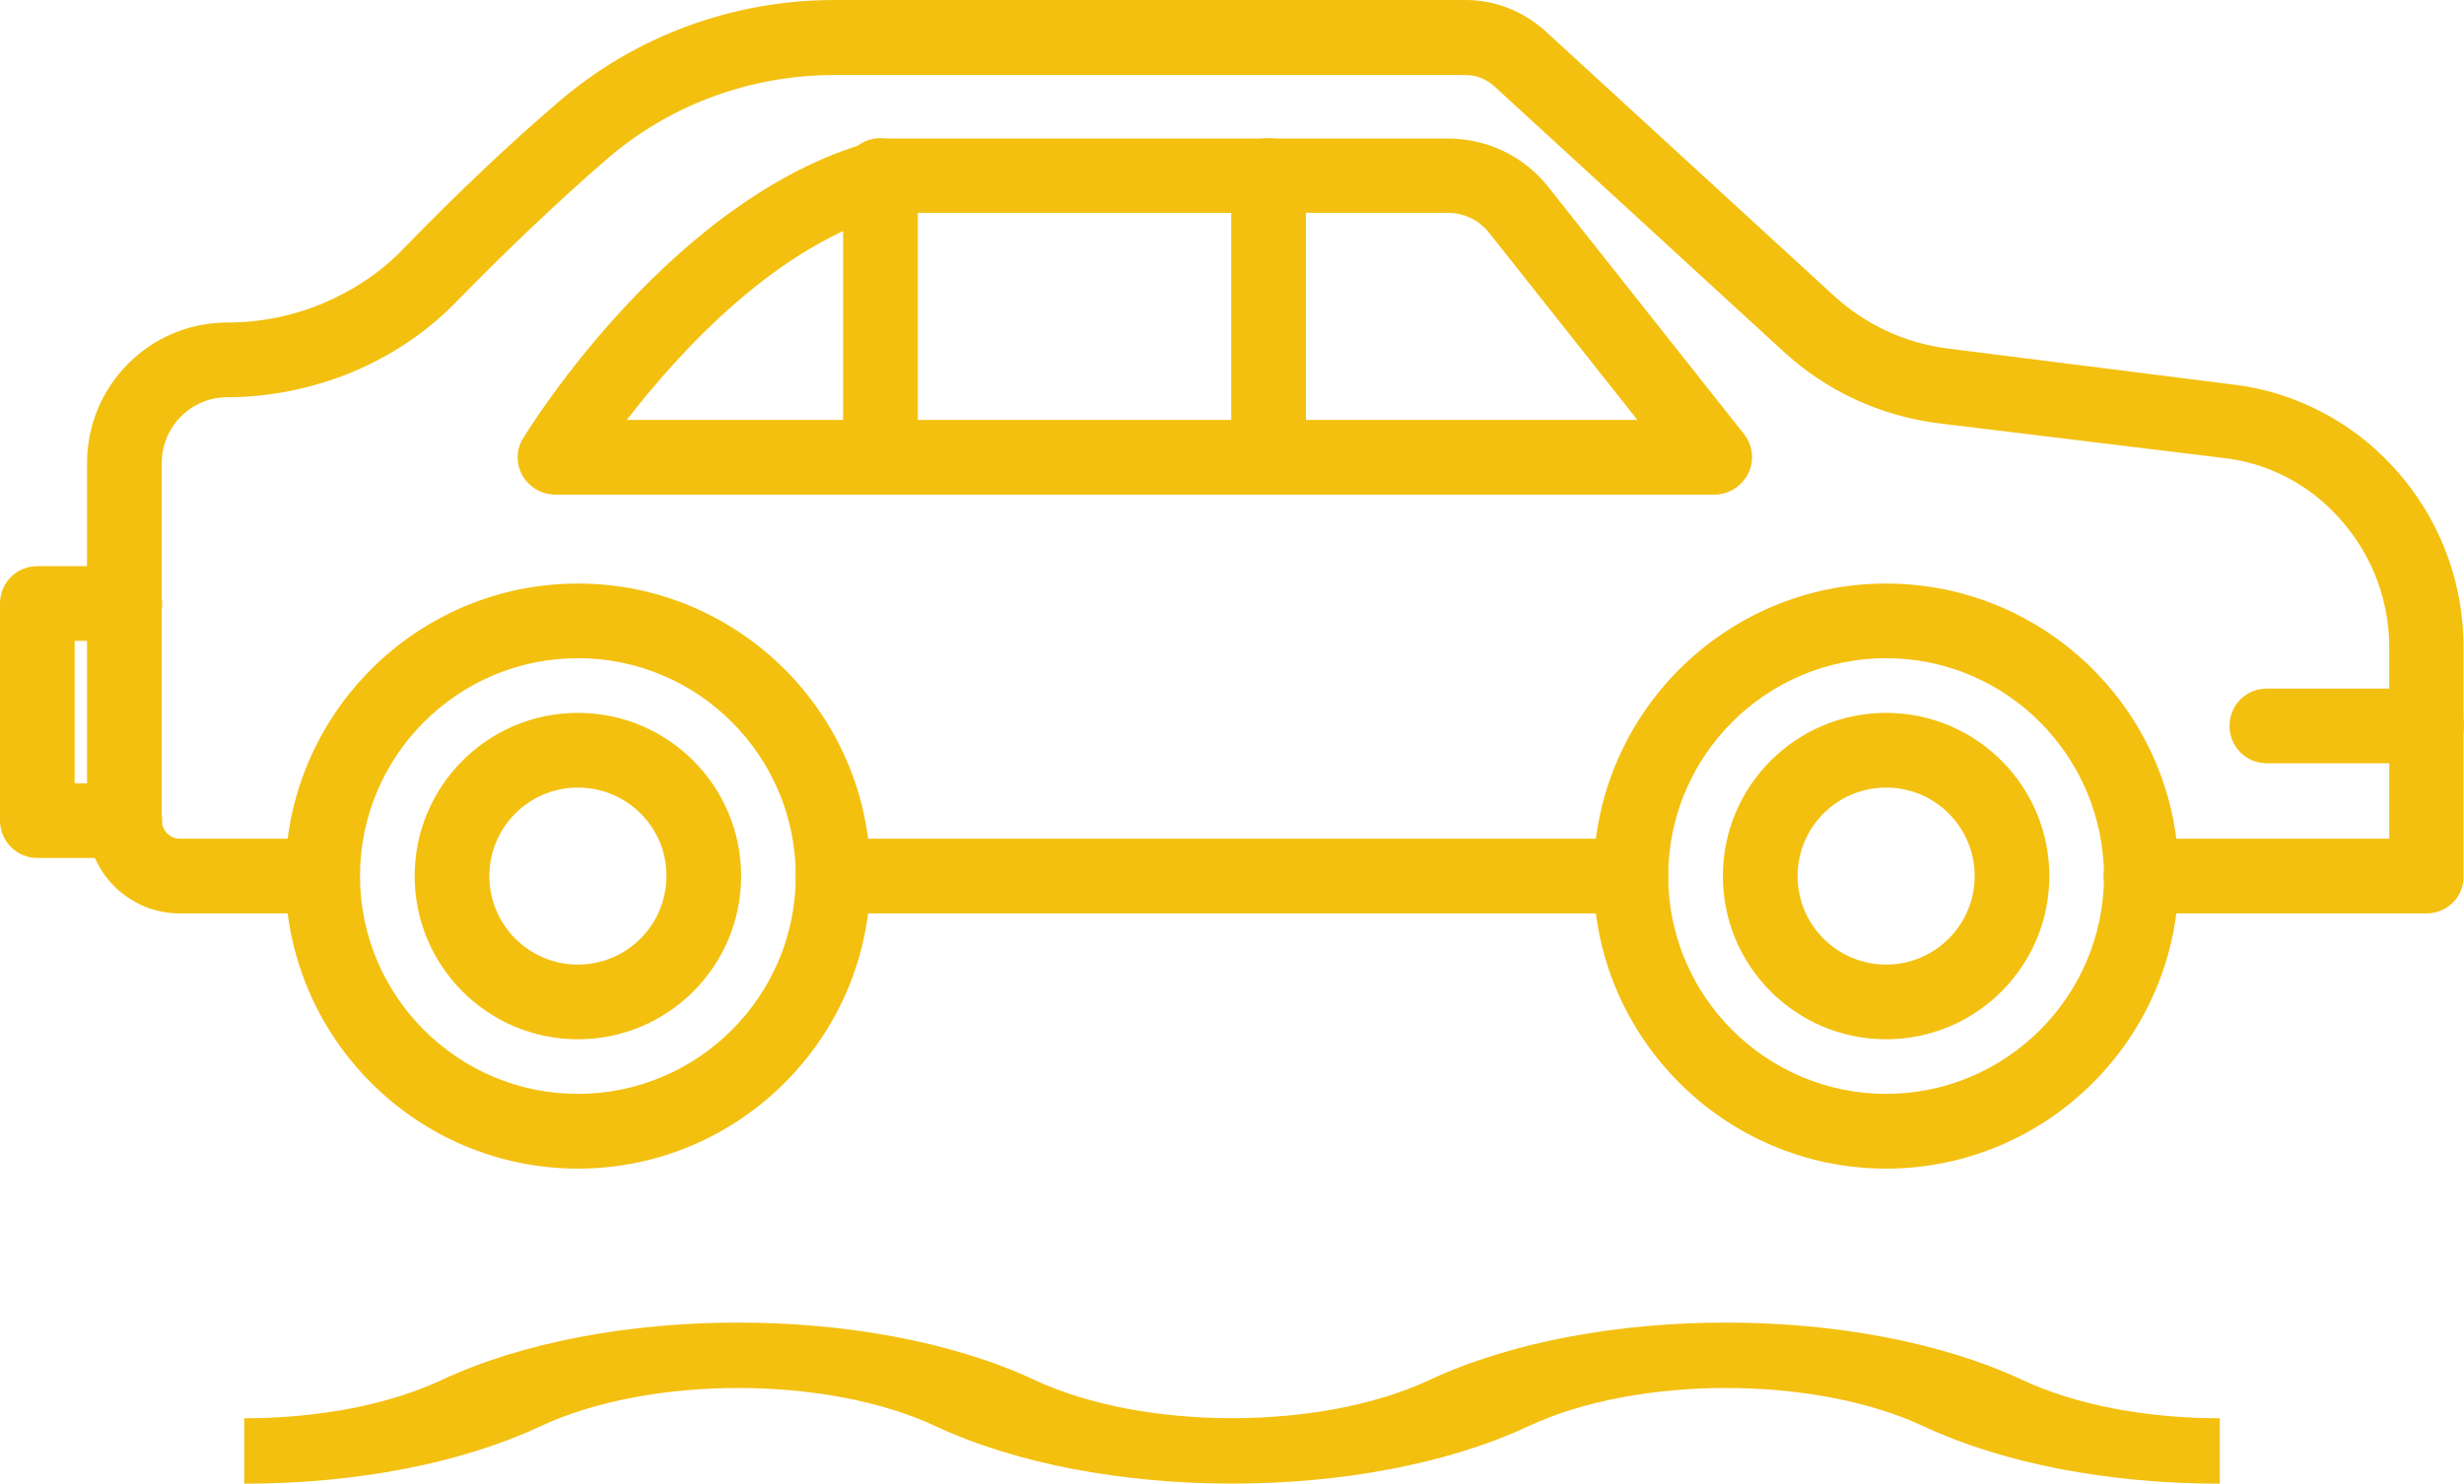
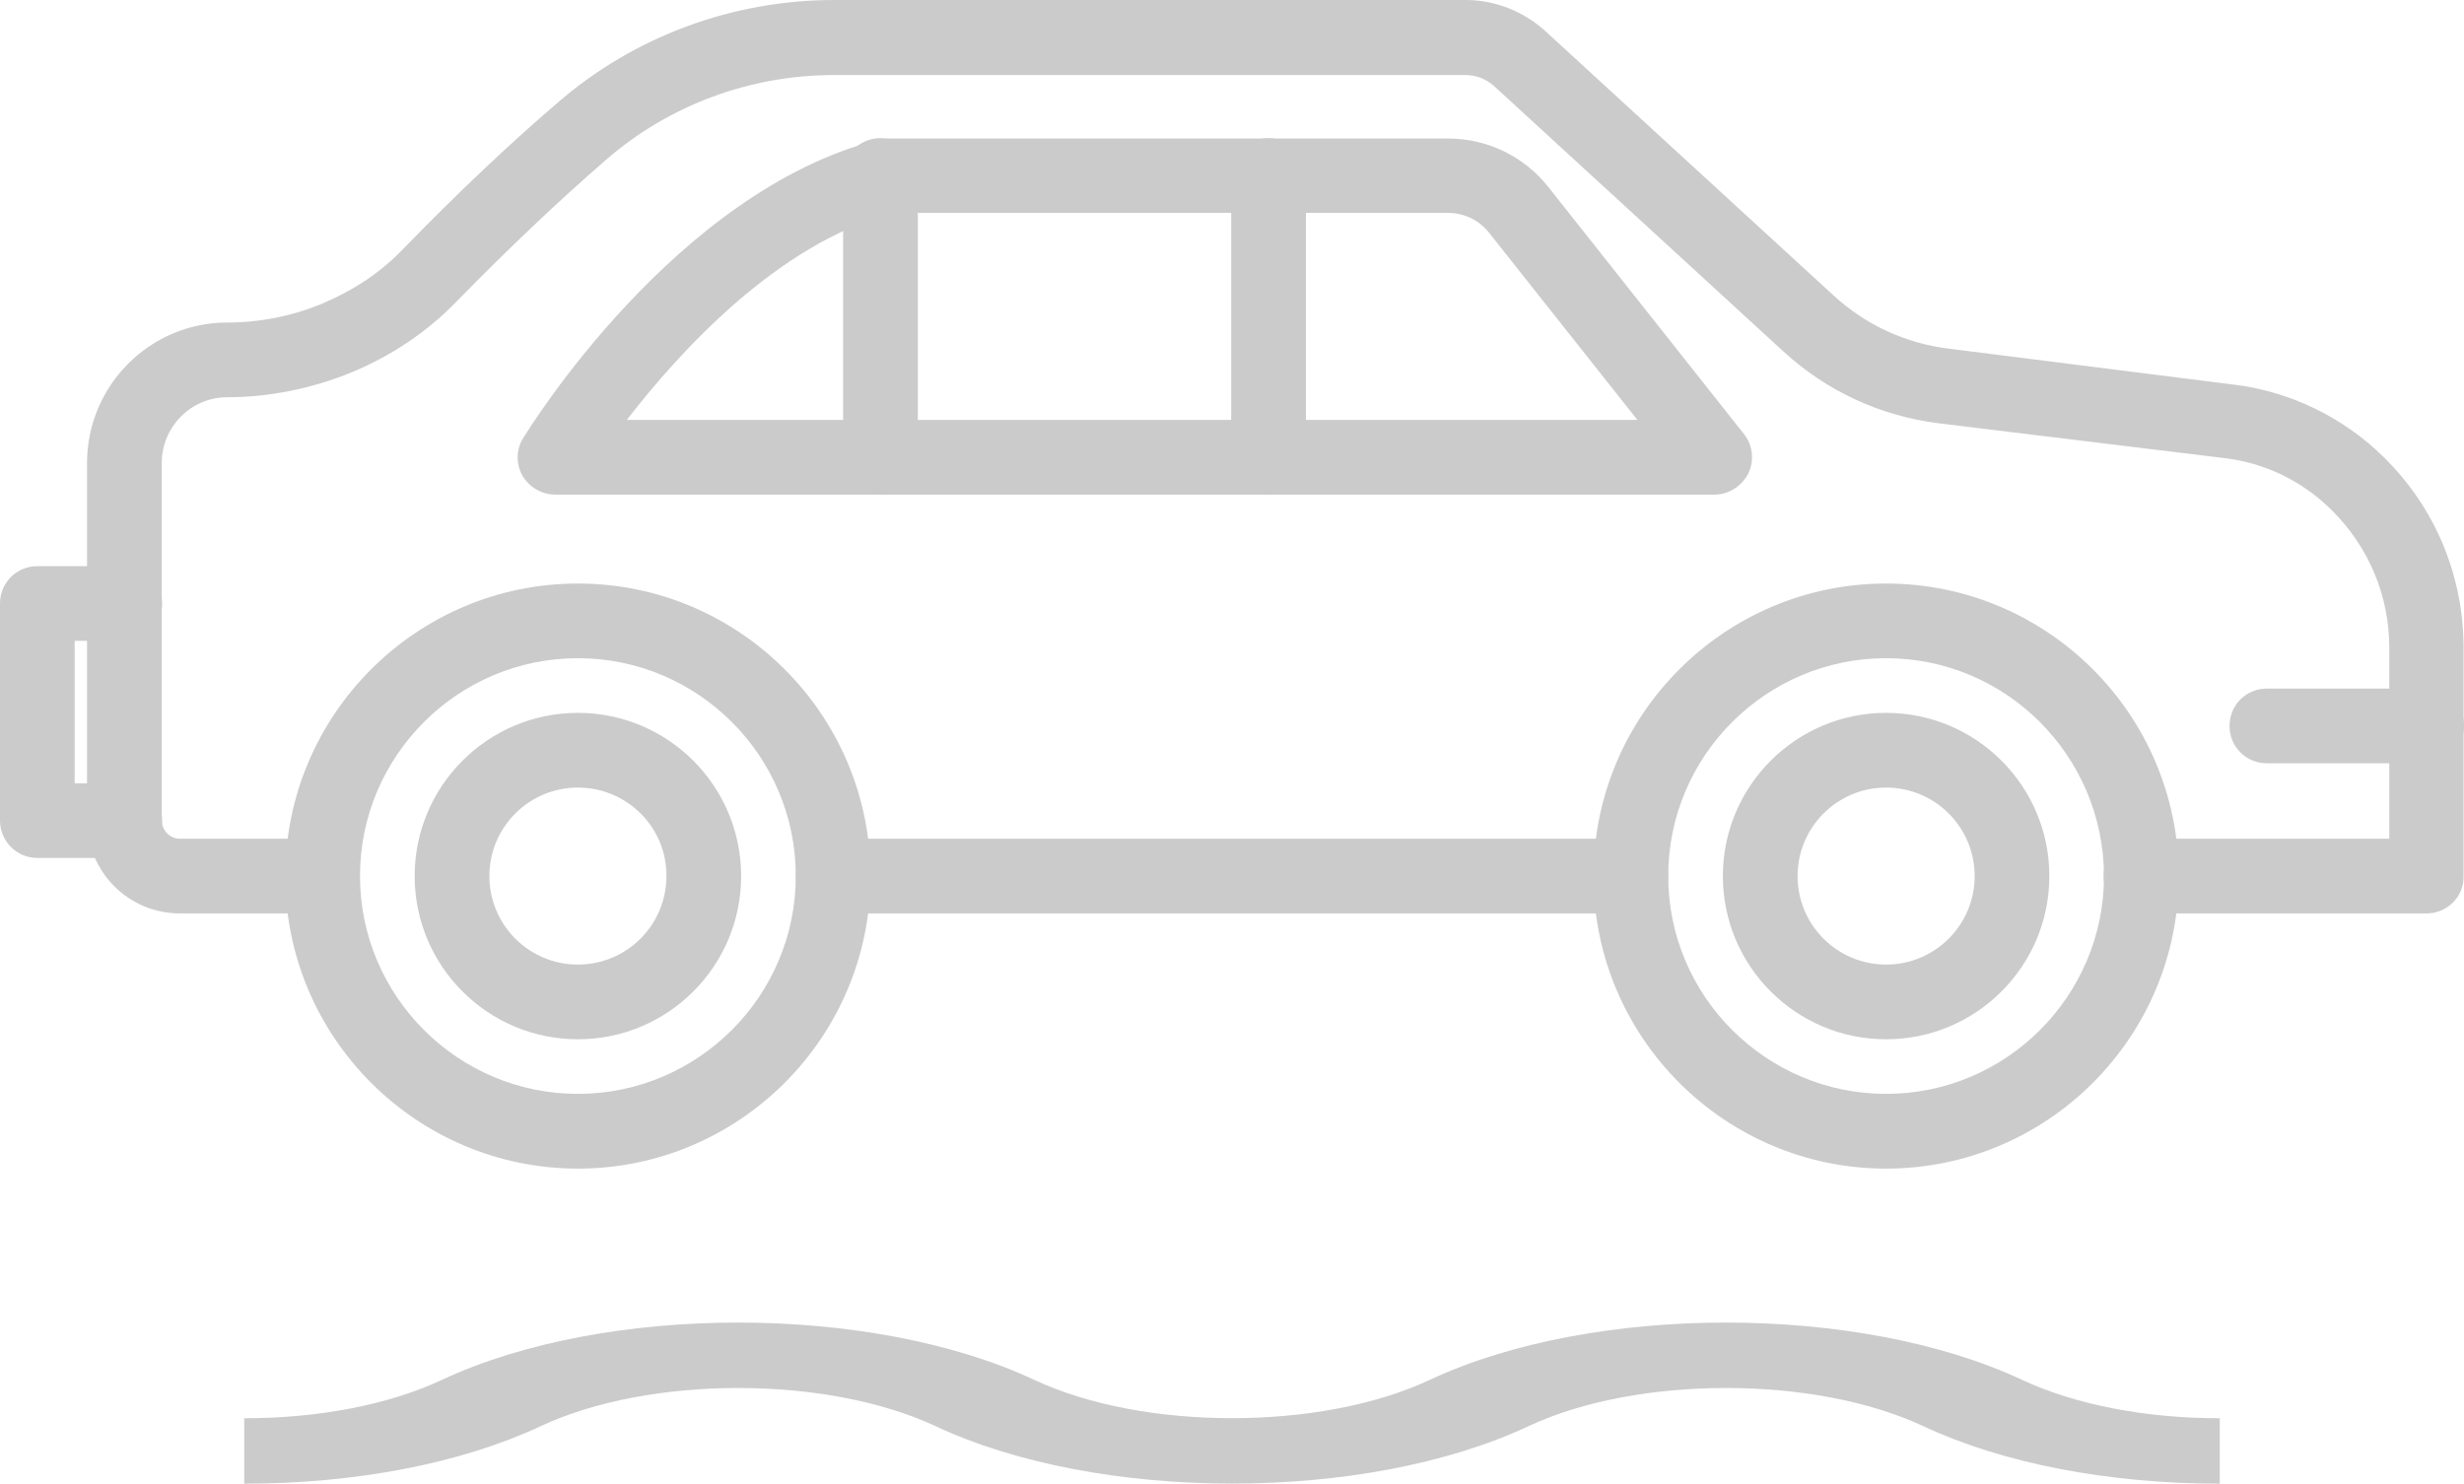
<svg xmlns="http://www.w3.org/2000/svg" id="Layer_2" data-name="Layer 2" viewBox="0 0 560 337.27">
  <defs>
    <style>
      .cls-1 {
-         fill: #F3C010;
+         fill: #cbcbcb;
      }
    </style>
  </defs>
  <g class="cls-1" id="Predict_-_Introduction" data-name="Predict - Introduction">
    <g>
      <g>
        <path d="m551.51,207.64h-64.93c-4.73,0-8.49-3.76-8.49-8.49s3.76-8.49,8.49-8.49h56.44v-43.4c0-11.81-4.64-22.93-13.12-31.32-6.56-6.56-15.23-10.76-24.41-11.81l-64.66-7.88c-13.48-1.66-25.73-7.35-35.61-16.45l-65.62-60.2c-1.84-1.66-4.11-2.54-6.56-2.54h-143.5c-19.07,0-37.54,6.82-51.89,19.34-10.68,9.27-22.05,20.04-33.77,32.02-6.65,6.91-14.7,12.34-23.89,16.19-8.93,3.68-18.73,5.69-28.35,5.69-8.23,0-14.88,6.74-14.88,14.96v81.2c0,2.27,1.84,4.2,4.11,4.2h32.38c4.73,0,8.49,3.76,8.49,8.49s-3.76,8.49-8.49,8.49h-32.38c-11.64,0-21.09-9.45-21.09-21.18v-81.2c0-17.59,14.26-31.94,31.85-31.94,7.44,0,14.96-1.49,21.79-4.38,7-2.98,13.21-7.09,18.29-12.43,12.07-12.43,23.8-23.54,34.91-33.07C144.03,8.31,166.43,0,189.62,0h143.5c6.65,0,13.04,2.54,18.02,7l65.62,60.2c7.26,6.65,16.27,10.85,26.25,12.07l64.48,8.14c12.86,1.49,25.11,7.44,34.3,16.54,11.73,11.55,18.11,26.95,18.11,43.4v51.89c.09,4.64-3.77,8.4-8.4,8.4h0Z" />
        <path d="m370.65,207.64h-181.3c-4.73,0-8.49-3.76-8.49-8.49s3.76-8.49,8.49-8.49h181.3c4.73,0,8.49,3.76,8.49,8.49,0,4.72-3.85,8.49-8.49,8.49h0Z" />
        <path d="m28.35,195.03H8.49c-4.73,0-8.49-3.85-8.49-8.49v-49.35c0-4.73,3.76-8.49,8.49-8.49h19.86c4.73,0,8.49,3.76,8.49,8.49s-3.76,8.49-8.49,8.49h-11.38v32.38h11.38c4.73,0,8.49,3.76,8.49,8.49,0,4.64-3.77,8.49-8.49,8.49h0Z" />
        <path d="m551.51,173.51h-36.31c-4.73,0-8.49-3.76-8.49-8.49s3.76-8.49,8.49-8.49h36.31c4.73,0,8.49,3.76,8.49,8.49s-3.76,8.49-8.49,8.49Z" />
        <path d="m389.64,112.43H126.18c-3.06,0-5.86-1.66-7.44-4.29-1.49-2.71-1.49-5.95.18-8.57,1.4-2.27,34.65-56.09,80.76-67.81.7-.18,1.4-.26,2.1-.26h127.4c8.84,0,17.15,4.02,22.66,10.94l44.54,56.26c2.01,2.54,2.36,6.04.96,8.93-1.49,2.89-4.46,4.81-7.7,4.81h0Zm-247.19-16.97h229.69l-33.69-42.52c-2.27-2.89-5.69-4.55-9.36-4.55h-126.26c-26.25,7.09-48.47,31.67-60.38,47.07h0Z" />
        <path d="m200.11,112.43c-4.73,0-8.49-3.76-8.49-8.49V39.89c0-4.73,3.76-8.49,8.49-8.49s8.49,3.76,8.49,8.49v64.05c0,4.64-3.85,8.49-8.49,8.49Z" />
        <path d="m288.31,112.43c-4.73,0-8.49-3.76-8.49-8.49V39.89c0-4.73,3.76-8.49,8.49-8.49s8.49,3.76,8.49,8.49v64.05c0,4.64-3.85,8.49-8.49,8.49Z" />
        <path d="m131.34,265.65c-36.66,0-66.5-29.84-66.5-66.5s29.84-66.5,66.5-66.5,66.5,29.84,66.5,66.5-29.84,66.5-66.5,66.5Zm0-116.03c-27.3,0-49.52,22.23-49.52,49.52s22.23,49.52,49.52,49.52,49.52-22.23,49.52-49.52c0-27.3-22.22-49.52-49.52-49.52Z" />
        <path d="m131.34,236.25c-20.48,0-37.1-16.62-37.1-37.1s16.62-37.1,37.1-37.1,37.1,16.62,37.1,37.1-16.62,37.1-37.1,37.1Zm0-57.22c-11.11,0-20.12,9.01-20.12,20.12s9.01,20.12,20.12,20.12,20.12-9.01,20.12-20.12c.09-11.11-9.01-20.12-20.12-20.12Z" />
        <path d="m428.66,265.65c-36.66,0-66.5-29.84-66.5-66.5s29.84-66.5,66.5-66.5,66.5,29.84,66.5,66.5-29.84,66.5-66.5,66.5h0Zm0-116.03c-27.3,0-49.52,22.23-49.52,49.52s22.23,49.52,49.52,49.52,49.52-22.23,49.52-49.52c-.09-27.3-22.23-49.52-49.52-49.52h0Z" />
        <path d="m428.66,236.25c-20.48,0-37.1-16.62-37.1-37.1s16.62-37.1,37.1-37.1,37.1,16.62,37.1,37.1c0,20.48-16.63,37.1-37.1,37.1h0Zm0-57.22c-11.11,0-20.12,9.01-20.12,20.12s9.01,20.12,20.12,20.12,20.13-9.01,20.13-20.12-9.02-20.12-20.12-20.12h0Z" />
      </g>
      <path d="m459.61,313.69c-37.14-17.39-97.57-17.39-134.7,0-24.76,11.59-65.05,11.59-89.81,0-37.14-17.39-97.56-17.39-134.7,0-11.99,5.61-27.93,8.71-44.87,8.71h-.02v14.87s.02,0,.02,0c25.43,0,49.34-4.64,67.32-13.06h0c24.76-11.59,65.04-11.59,89.81,0,18.57,8.69,42.96,13.04,67.35,13.04s48.78-4.34,67.34-13.04c24.77-11.59,65.05-11.59,89.8,0,17.99,8.42,41.91,13.06,67.34,13.06v-14.87c-16.95,0-32.89-3.1-44.88-8.71h0Z" />
    </g>
  </g>
</svg>
